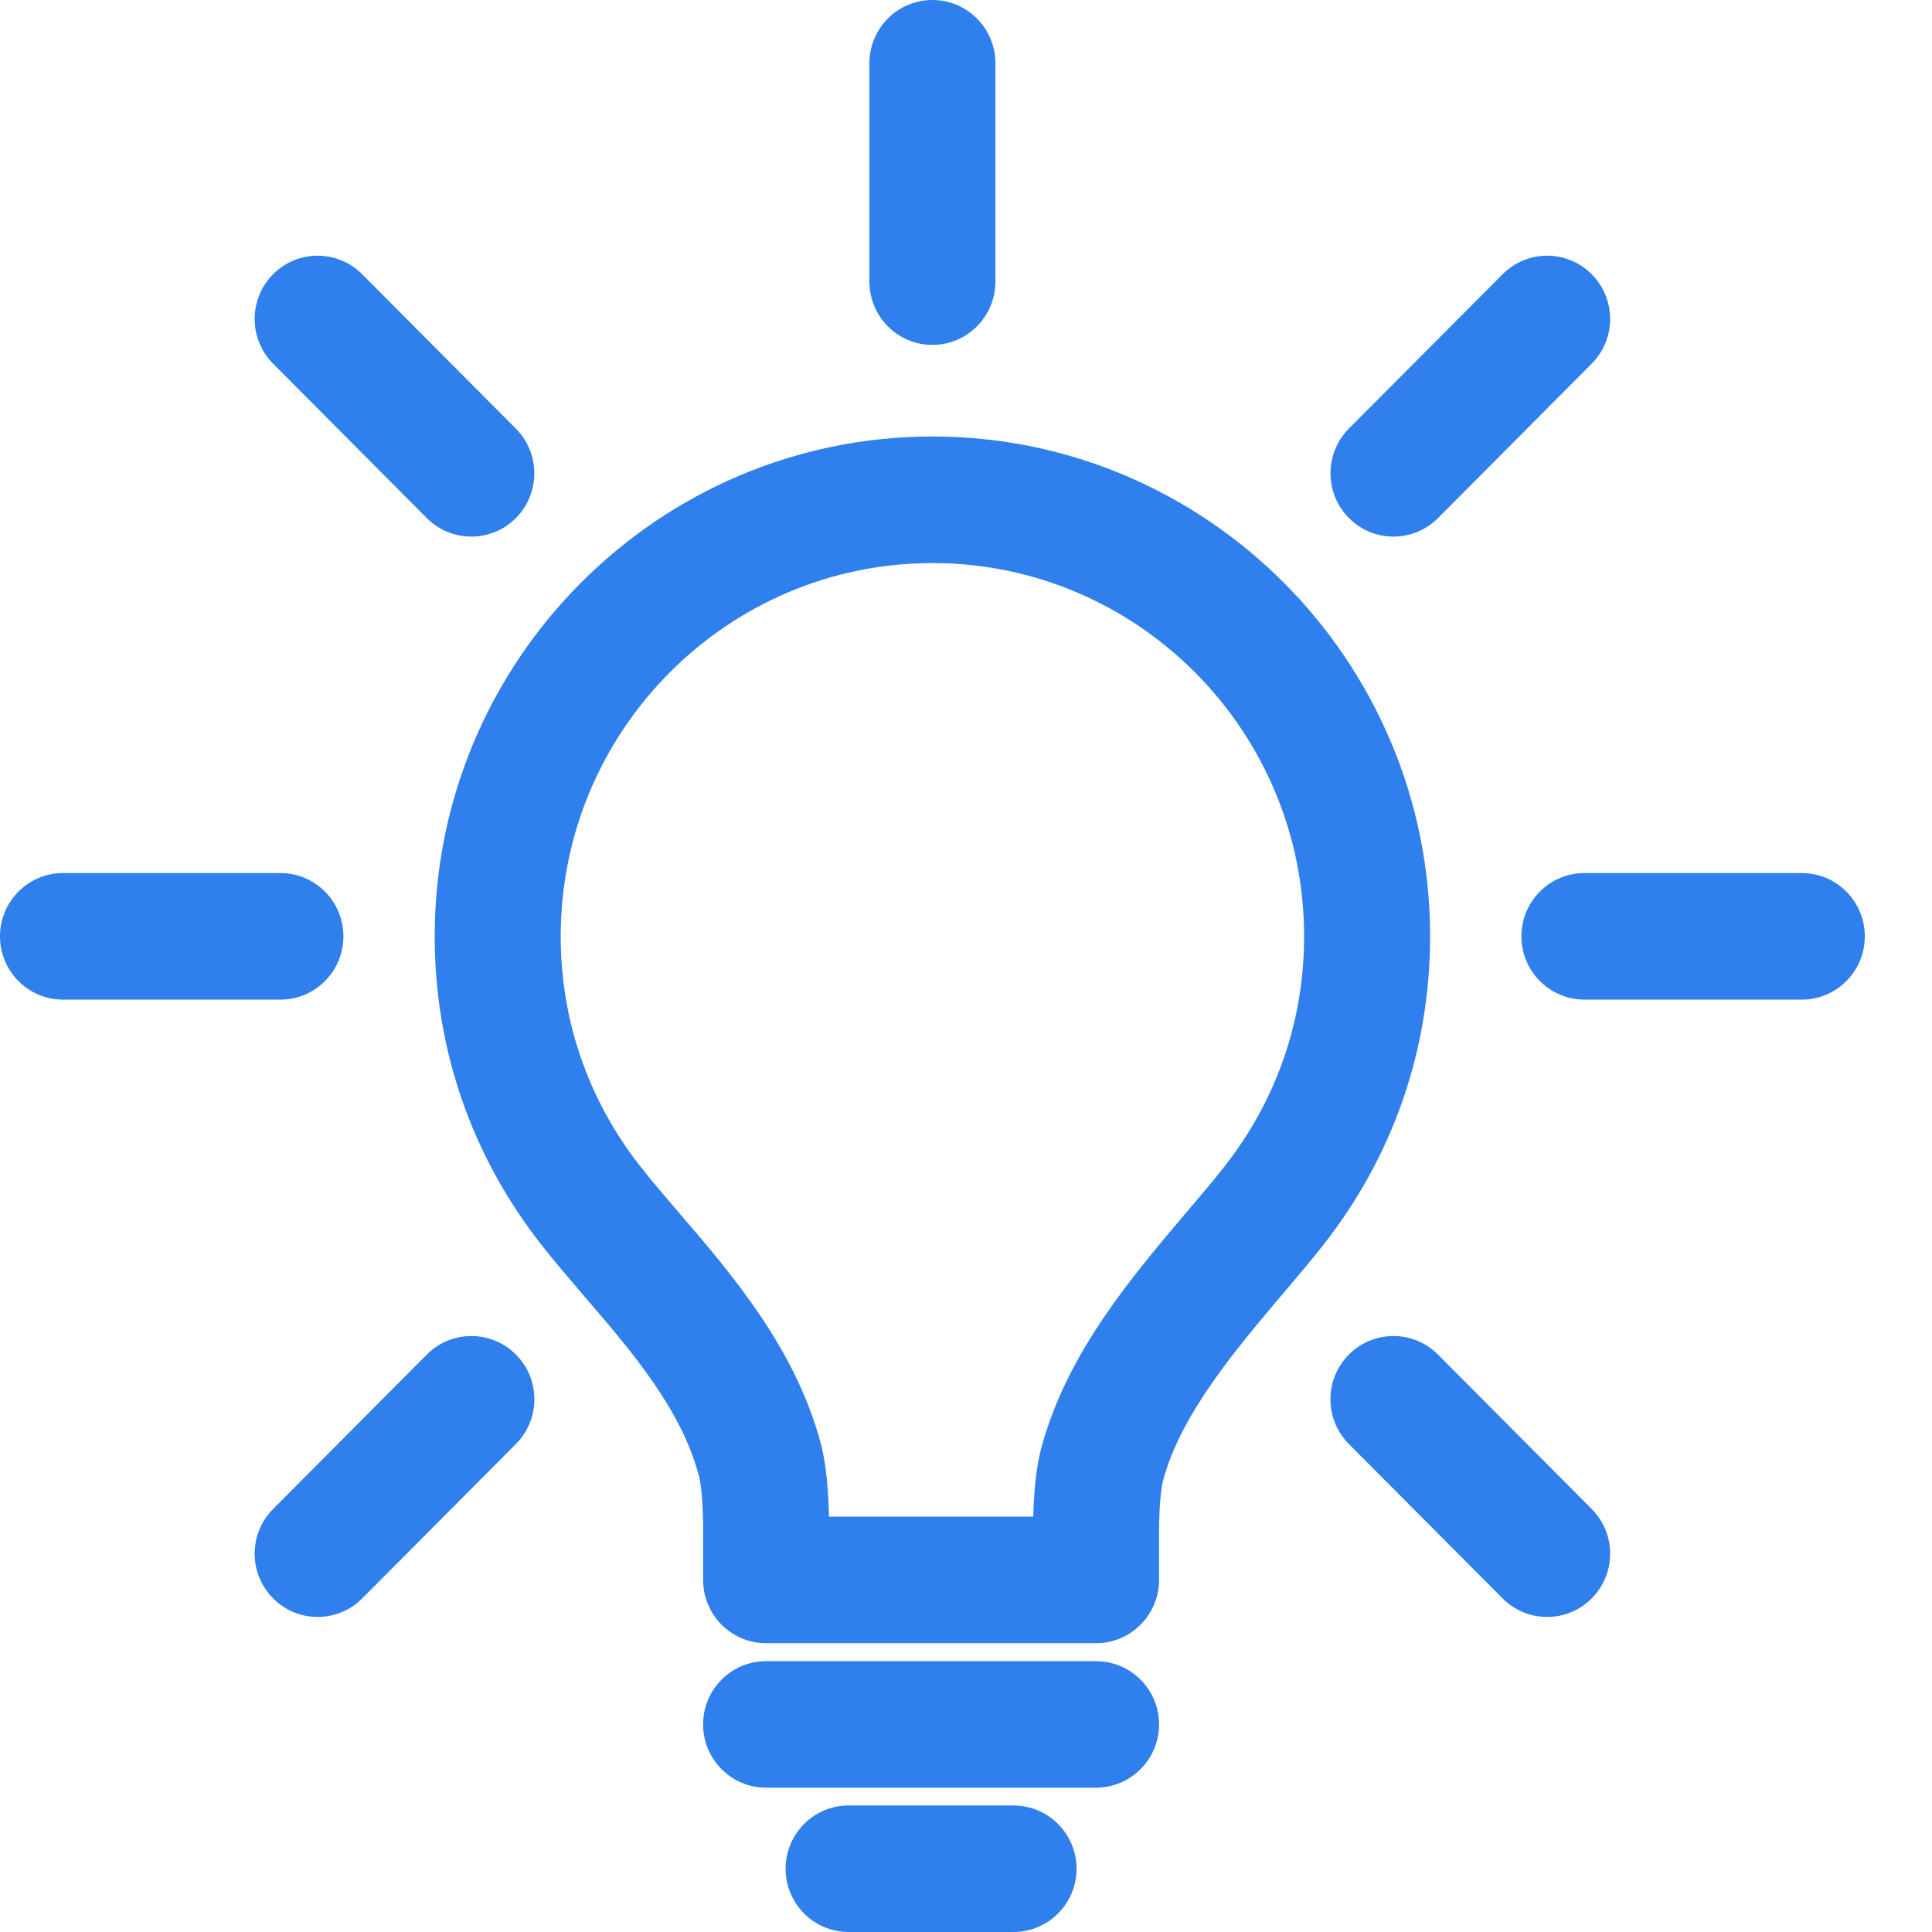
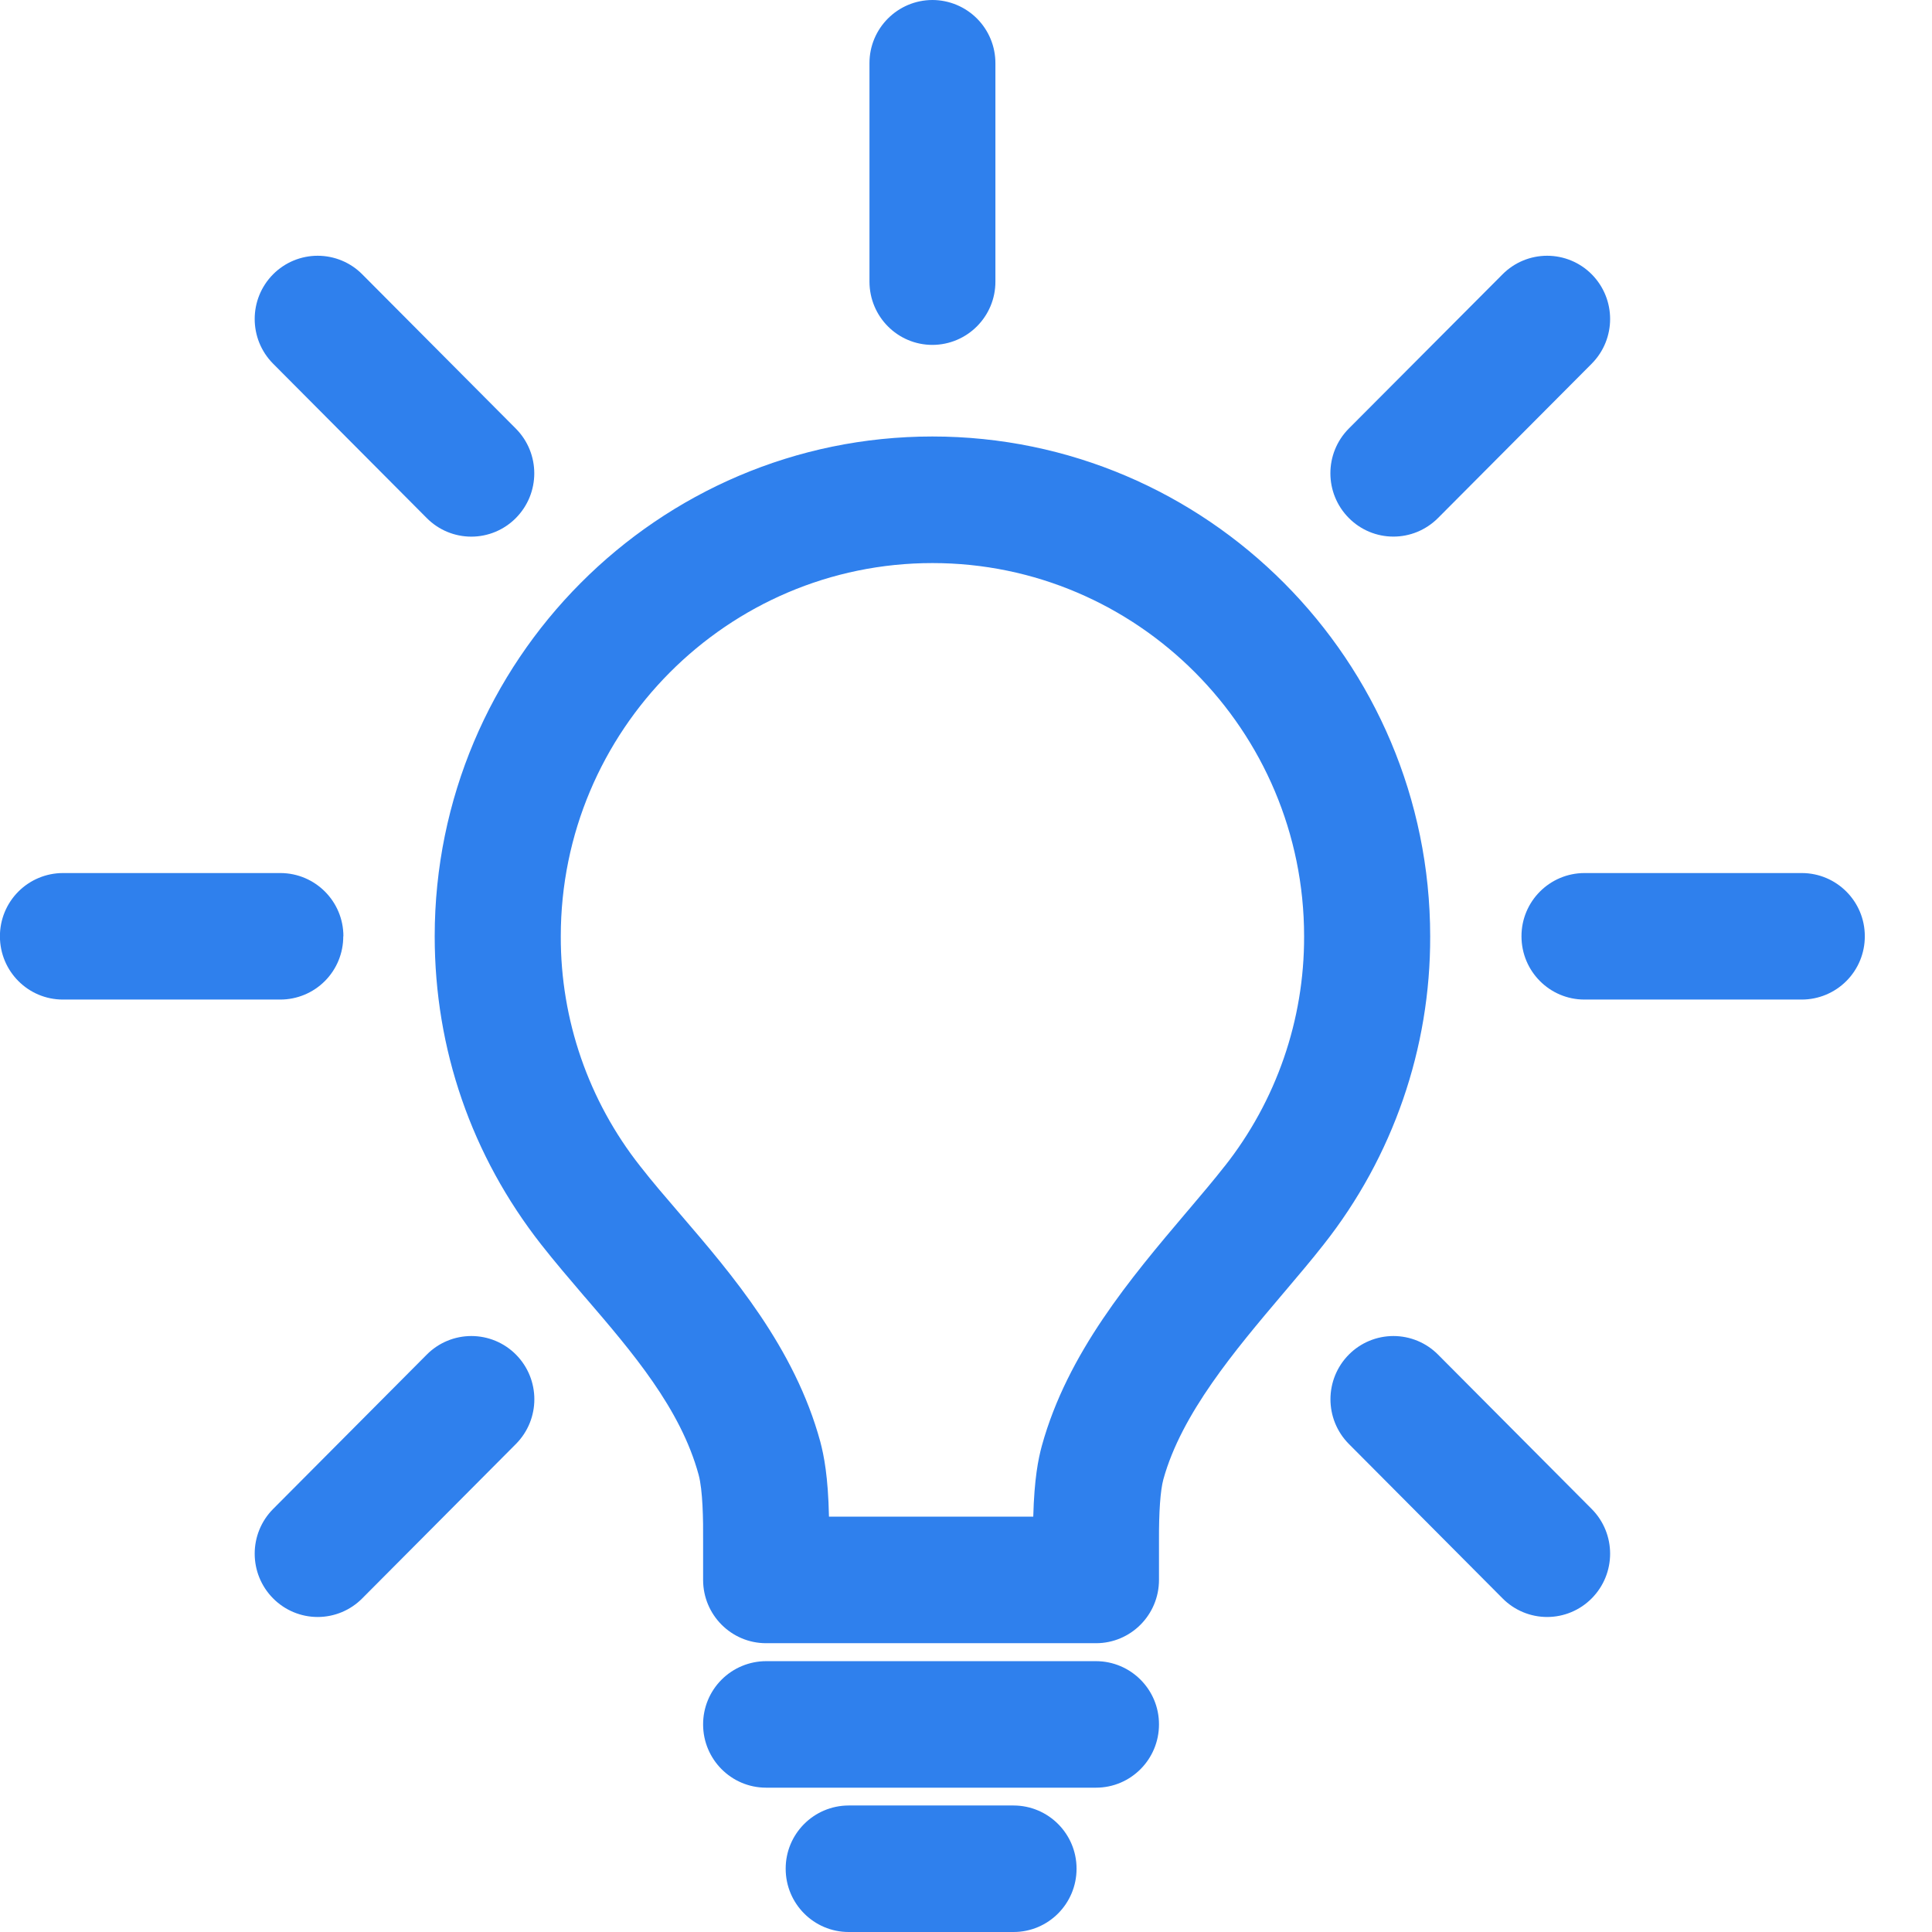
- <svg xmlns="http://www.w3.org/2000/svg" width="27" height="27" viewBox="0 0 27 27" fill="none">
-   <path d="M13.031 6.1C9.195 6.1 6.075 9.234 6.075 13.085C6.075 14.662 6.59 16.151 7.563 17.392C7.755 17.637 7.957 17.872 8.17 18.121L8.182 18.135C8.836 18.896 9.512 19.684 9.764 20.612C9.821 20.824 9.829 21.232 9.826 21.546V22.079C9.826 22.568 10.22 22.964 10.706 22.964H15.317C15.803 22.964 16.198 22.568 16.198 22.079V21.54C16.195 21.13 16.216 20.83 16.258 20.675C16.512 19.754 17.261 18.869 17.928 18.081L17.957 18.047C18.149 17.82 18.331 17.606 18.497 17.394C19.471 16.153 19.986 14.663 19.986 13.085C19.986 9.234 16.866 6.1 13.031 6.1ZM17.113 16.301C16.968 16.486 16.797 16.688 16.616 16.901L16.58 16.943C15.801 17.863 14.918 18.906 14.561 20.205C14.51 20.389 14.454 20.665 14.44 21.195H11.585C11.573 20.632 11.516 20.343 11.464 20.149C11.106 18.832 10.224 17.805 9.516 16.98L9.504 16.966C9.304 16.733 9.115 16.513 8.947 16.298C8.22 15.372 7.836 14.261 7.836 13.085C7.836 10.209 10.166 7.869 13.031 7.869C15.895 7.869 18.225 10.209 18.225 13.085C18.225 14.262 17.841 15.373 17.113 16.301Z" fill="#2F80ED" />
-   <path d="M15.317 23.215H10.706C10.22 23.215 9.826 23.61 9.826 24.099C9.826 24.587 10.22 24.983 10.706 24.983H15.317C15.803 24.983 16.198 24.587 16.198 24.099C16.198 23.61 15.803 23.215 15.317 23.215Z" fill="#2F80ED" />
-   <path d="M14.164 25.232H11.859C11.373 25.232 10.979 25.628 10.979 26.116C10.979 26.604 11.373 27 11.859 27H14.164C14.65 27 15.045 26.604 15.045 26.116C15.045 25.628 14.65 25.232 14.164 25.232Z" fill="#2F80ED" />
-   <path d="M25.18 12.201H22.143C21.657 12.201 21.262 12.597 21.262 13.085C21.262 13.574 21.657 13.97 22.143 13.97H25.18C25.667 13.97 26.061 13.574 26.061 13.085C26.061 12.597 25.667 12.201 25.18 12.201Z" fill="#2F80ED" />
-   <path d="M4.799 13.085C4.799 12.597 4.405 12.201 3.918 12.201H0.881C0.394 12.201 0 12.597 0 13.085C0 13.574 0.394 13.97 0.881 13.97H3.918C4.405 13.97 4.799 13.574 4.799 13.085Z" fill="#2F80ED" />
-   <path d="M13.031 4.82C13.517 4.82 13.911 4.424 13.911 3.935V0.884C13.911 0.396 13.517 0 13.031 0C12.544 0 12.15 0.396 12.15 0.884V3.935C12.15 4.424 12.544 4.82 13.031 4.82Z" fill="#2F80ED" />
-   <path d="M20.096 18.93C19.752 18.585 19.195 18.585 18.851 18.93C18.507 19.275 18.507 19.835 18.851 20.181L20.999 22.338C21.171 22.511 21.396 22.597 21.622 22.597C21.847 22.597 22.072 22.511 22.244 22.338C22.588 21.993 22.588 21.433 22.244 21.088L20.096 18.93Z" fill="#2F80ED" />
-   <path d="M5.964 7.24C6.136 7.412 6.361 7.499 6.587 7.499C6.812 7.499 7.037 7.413 7.209 7.24C7.553 6.895 7.553 6.335 7.209 5.99L5.062 3.833C4.718 3.487 4.161 3.487 3.817 3.832C3.473 4.178 3.473 4.737 3.817 5.083L5.964 7.24Z" fill="#2F80ED" />
-   <path d="M5.965 18.93L3.817 21.088C3.473 21.433 3.473 21.993 3.817 22.338C3.989 22.511 4.214 22.597 4.439 22.597C4.665 22.597 4.89 22.511 5.062 22.338L7.21 20.18C7.554 19.835 7.554 19.275 7.21 18.93C6.866 18.585 6.309 18.585 5.965 18.93Z" fill="#2F80ED" />
-   <path d="M19.474 7.499C19.699 7.499 19.925 7.412 20.097 7.24L22.244 5.083C22.588 4.737 22.588 4.178 22.244 3.832C21.9 3.487 21.343 3.487 20.999 3.833L18.851 5.989C18.508 6.335 18.508 6.895 18.852 7.24C19.023 7.413 19.248 7.499 19.474 7.499Z" fill="#2F80ED" />
+ <svg xmlns="http://www.w3.org/2000/svg" width="27" height="27" fill="none">
+   <path d="M13.03 6.1c-3.835 0-6.955 3.134-6.955 6.985 0 1.576.515 3.066 1.488 4.307.192.245.394.48.607.73l.012.013c.654.761 1.33 1.55 1.582 2.477.057.212.065.62.062.934v.533c0 .489.394.885.88.885h4.611c.486 0 .88-.396.88-.885v-.54c-.002-.41.019-.709.061-.864.254-.921 1.003-1.806 1.67-2.594l.029-.034c.192-.227.374-.441.54-.653a6.915 6.915 0 001.49-4.309C19.985 9.234 16.865 6.1 13.03 6.1zm4.083 10.2c-.145.186-.316.387-.497.601l-.036.042c-.779.92-1.661 1.963-2.02 3.262-.05.184-.106.46-.12.99h-2.855c-.012-.563-.07-.852-.121-1.046-.358-1.317-1.24-2.344-1.948-3.169l-.012-.014c-.2-.233-.39-.453-.557-.668a5.16 5.16 0 01-1.11-3.213c0-2.876 2.33-5.216 5.194-5.216s5.194 2.34 5.194 5.216a5.16 5.16 0 01-1.112 3.216zm-1.796 6.915h-4.61a.882.882 0 00-.881.884c0 .488.394.884.88.884h4.611c.486 0 .88-.396.88-.884a.882.882 0 00-.88-.884zm-1.153 2.017H11.86a.882.882 0 00-.88.884c0 .488.394.884.88.884h2.305c.486 0 .88-.396.88-.884a.882.882 0 00-.88-.884zM25.18 12.201h-3.037a.882.882 0 00-.88.884c0 .489.394.884.88.884h3.037a.882.882 0 00.881-.884.882.882 0 00-.88-.884zm-20.381.884a.882.882 0 00-.88-.884H.88a.882.882 0 00-.881.884c0 .489.394.884.88.884h3.038a.88.88 0 00.88-.884zM13.03 4.82a.883.883 0 00.881-.885V.885a.882.882 0 00-.88-.885.882.882 0 00-.88.884v3.051c0 .489.393.885.88.885zm7.066 14.11a.878.878 0 00-1.245 0 .887.887 0 000 1.25l2.148 2.158a.876.876 0 001.245 0 .887.887 0 000-1.25l-2.148-2.158zM5.964 7.24a.876.876 0 001.245 0 .887.887 0 000-1.25L5.062 3.833a.878.878 0 00-1.245 0 .887.887 0 000 1.25L5.964 7.24zm.001 11.69l-2.148 2.158a.887.887 0 000 1.25.876.876 0 001.245 0L7.21 20.18a.887.887 0 000-1.25.878.878 0 00-1.245 0zM19.474 7.499c.225 0 .45-.087.623-.26l2.147-2.156a.887.887 0 000-1.25.878.878 0 00-1.245 0L18.85 5.989a.887.887 0 000 1.25.875.875 0 00.623.26z" fill="#2F80ED" />
</svg>
